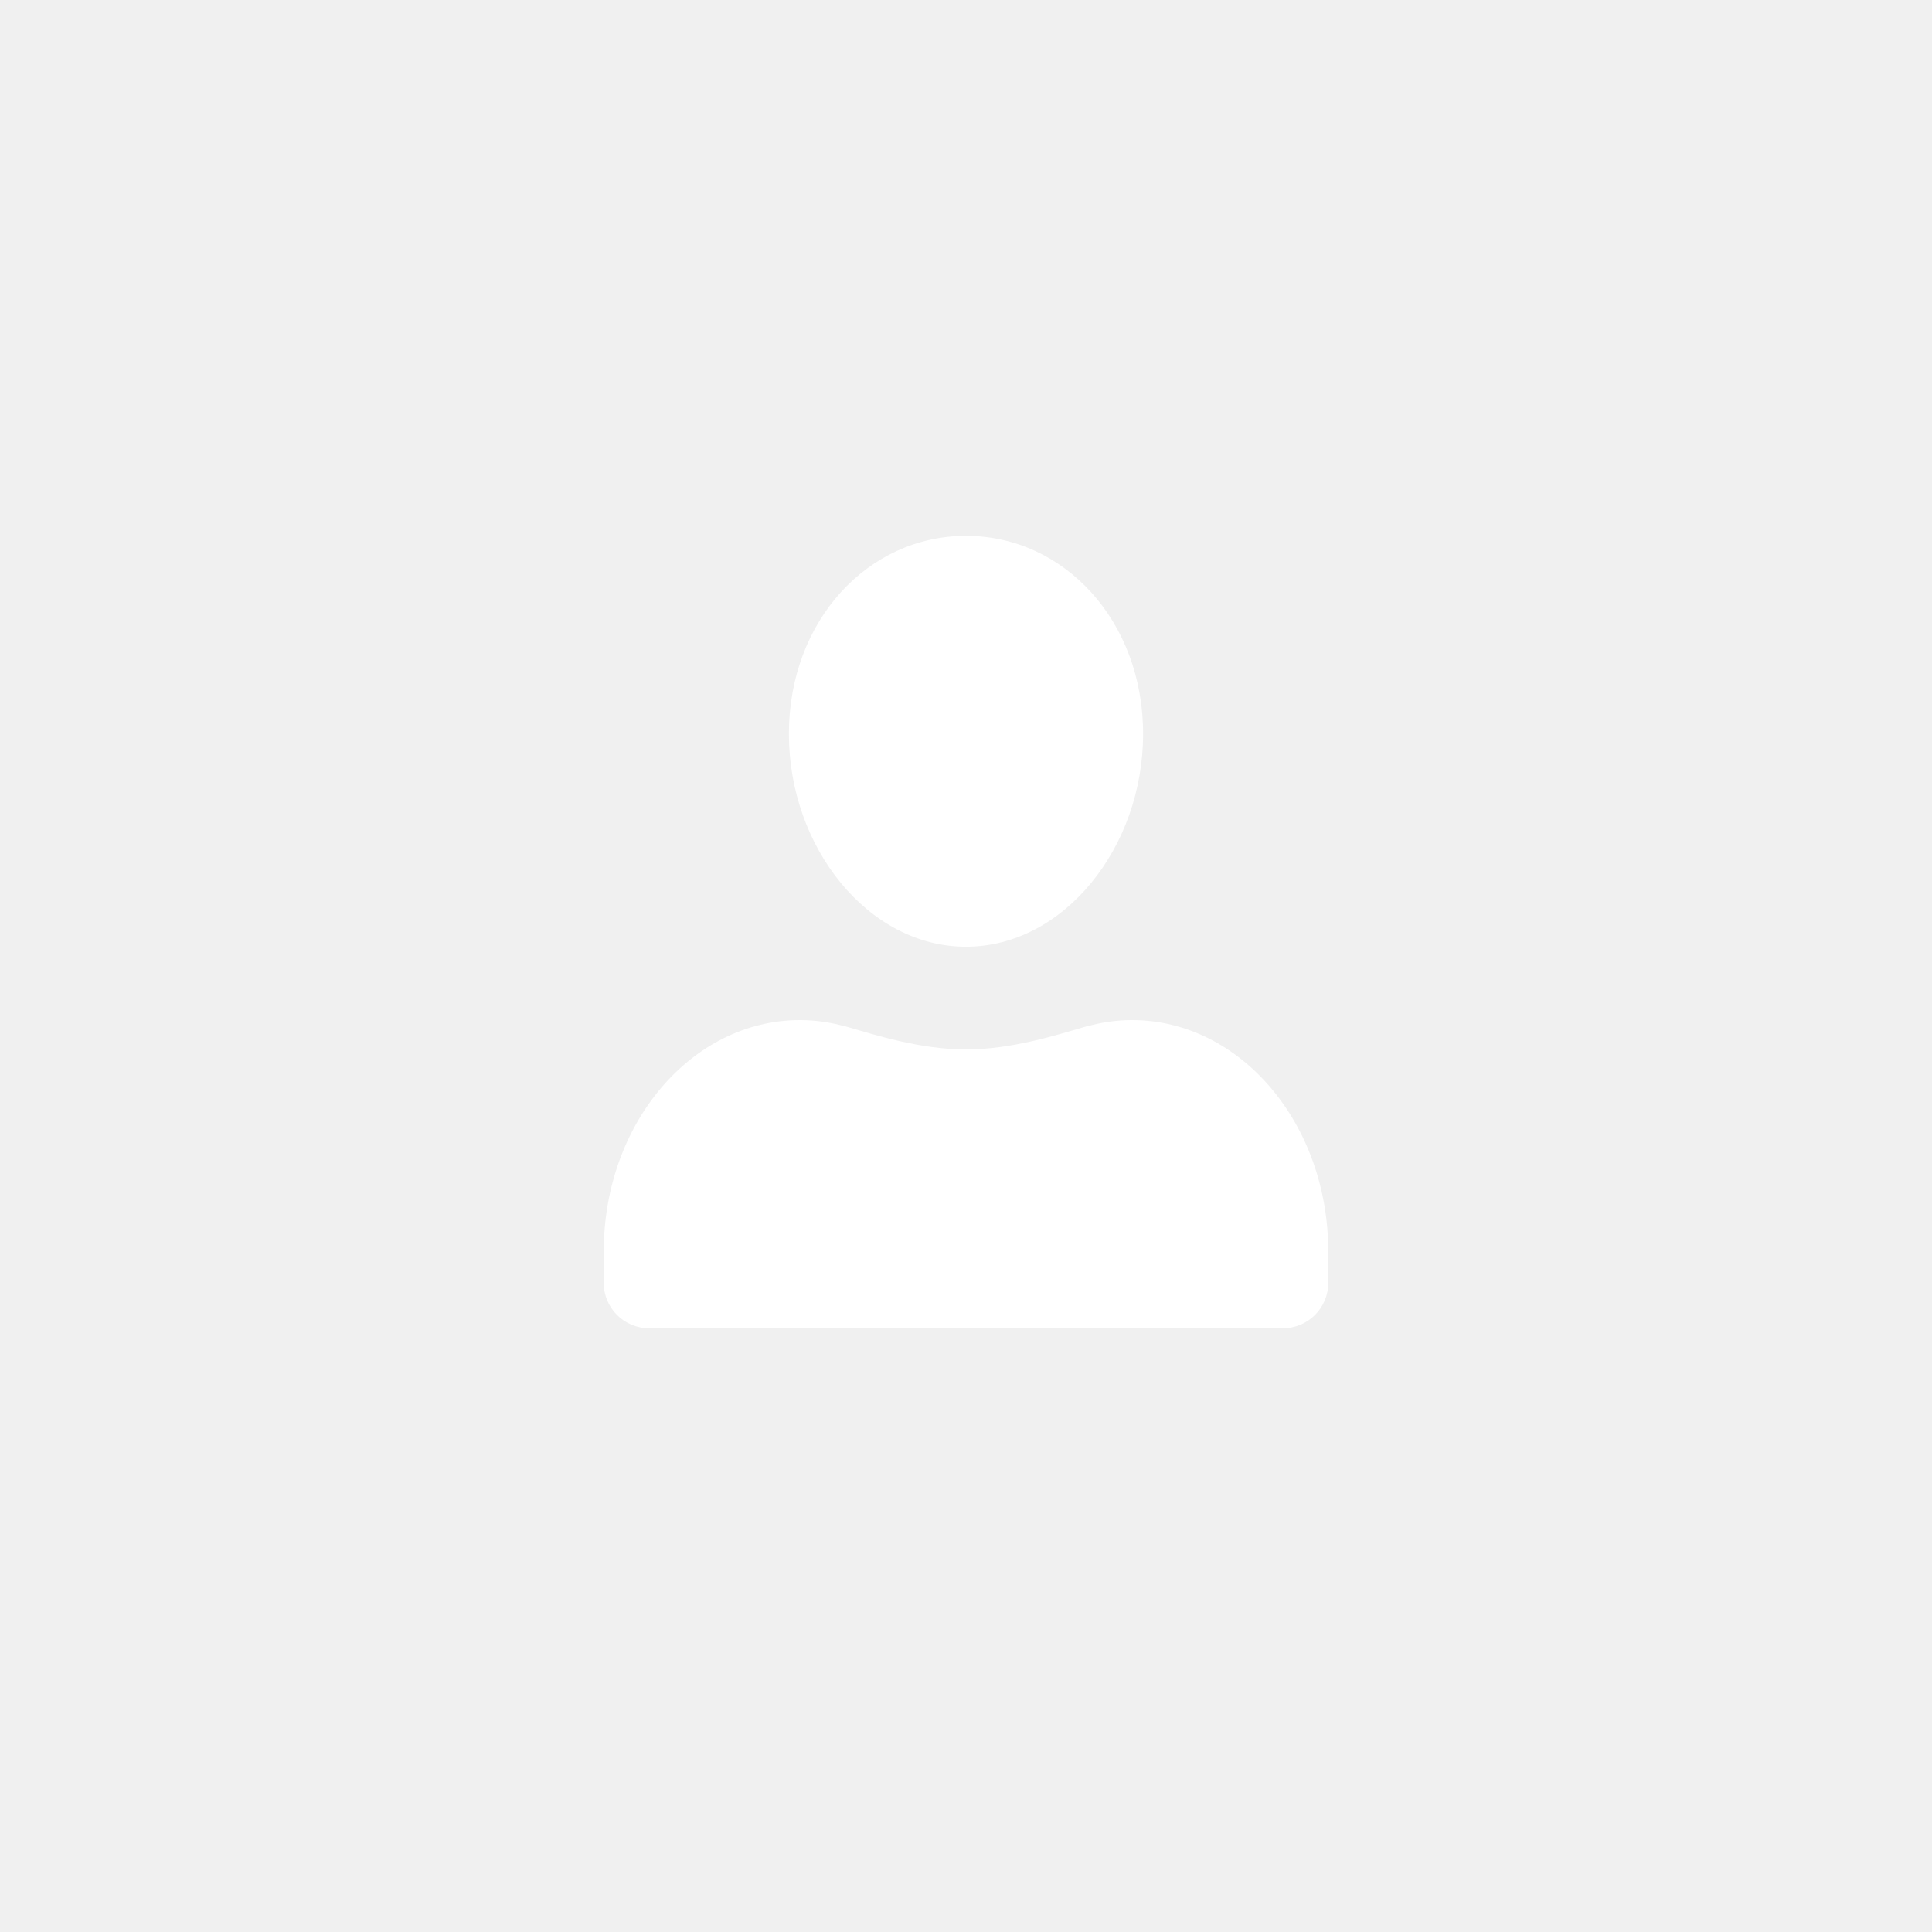
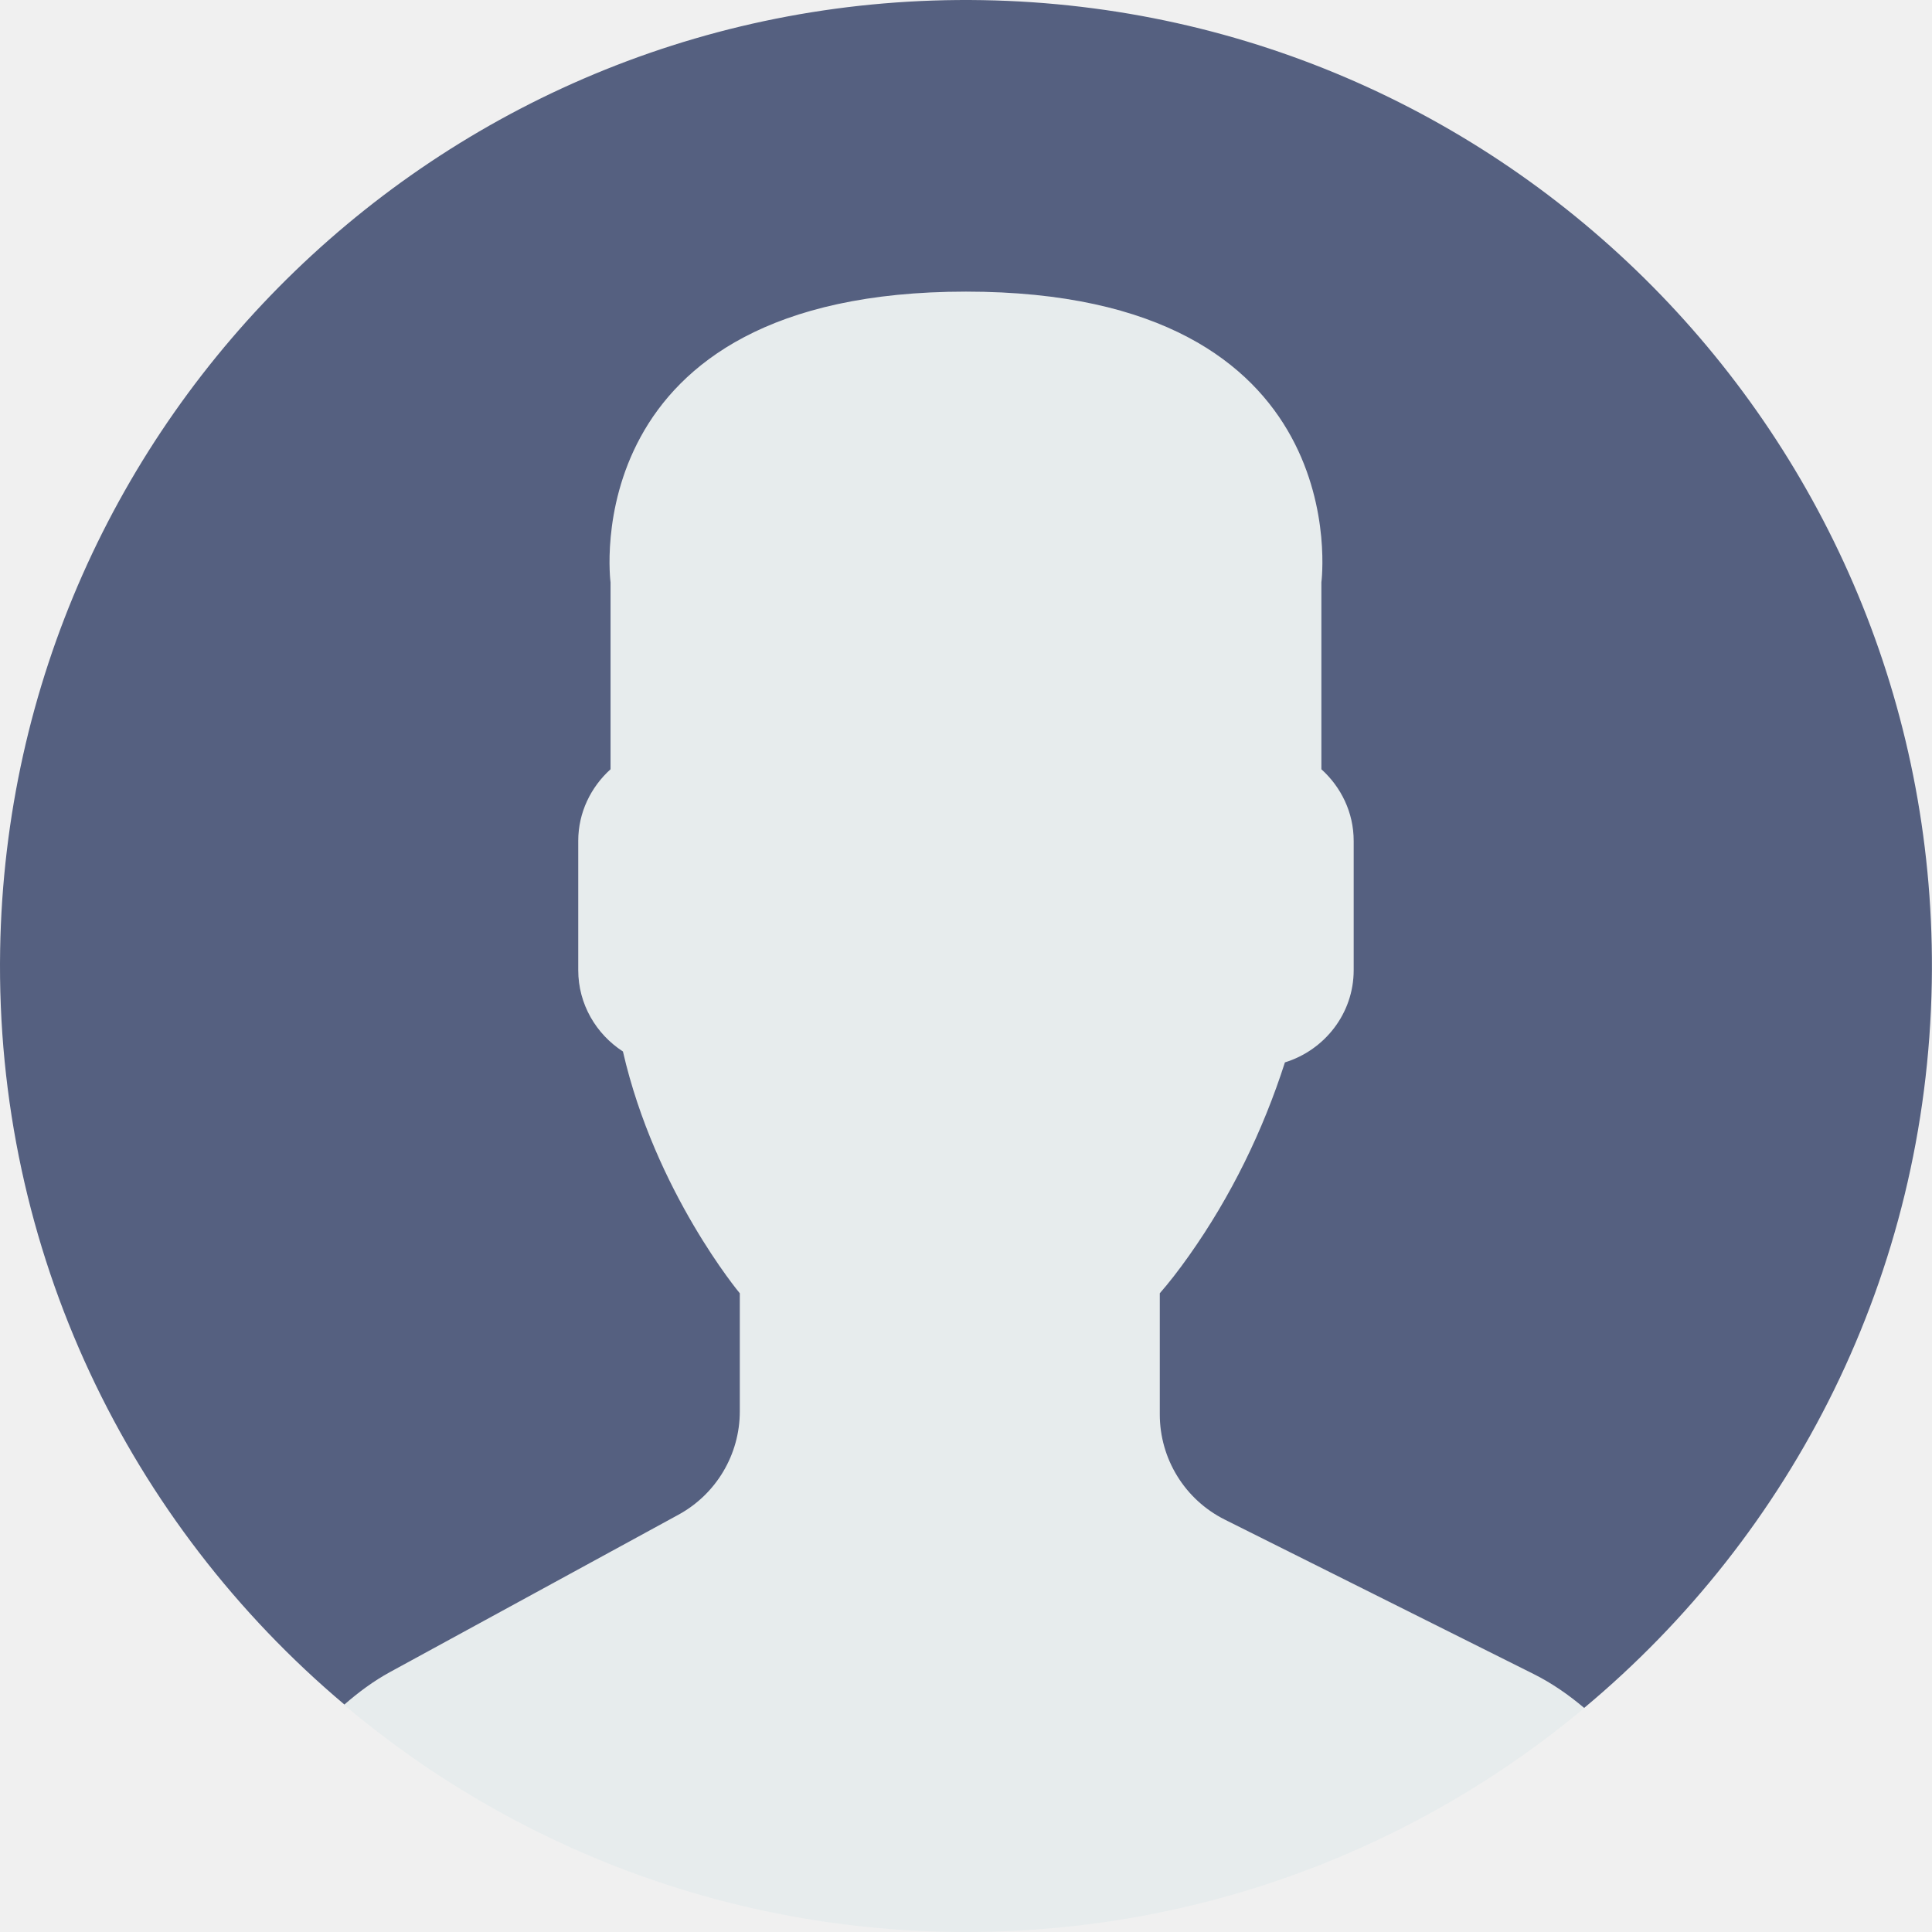
- <svg xmlns="http://www.w3.org/2000/svg" version="1.1" id="Layer_1" x="0px" y="0px" width="240px" height="240px" viewBox="0 0 240 240" enable-background="new 0 0 240 240" xml:space="preserve">
-   <rect fill="none" width="240" height="240" />
+ <svg xmlns="http://www.w3.org/2000/svg" version="1.1" id="Capa_1" x="0px" y="0px" viewBox="0 0 53 53" style="enable-background:new 0 0 53 53;" xml:space="preserve">
+   <path style="fill:#E7ECED;" d="M18.613,41.552l-7.907,4.313c-0.464,0.253-0.881,0.564-1.269,0.903C14.047,50.655,19.998,53,26.5,53  c6.454,0,12.367-2.31,16.964-6.144c-0.424-0.358-0.884-0.68-1.394-0.934l-8.467-4.233c-1.094-0.547-1.785-1.665-1.785-2.888v-3.322  c0.238-0.271,0.51-0.619,0.801-1.03c1.154-1.63,2.027-3.423,2.632-5.304c1.086-0.335,1.886-1.338,1.886-2.53v-3.546  c0-0.78-0.347-1.477-0.886-1.965v-5.126c0,0,1.053-7.977-9.75-7.977s-9.75,7.977-9.75,7.977v5.126  c-0.54,0.488-0.886,1.185-0.886,1.965v3.546c0,0.934,0.491,1.756,1.226,2.231c0.886,3.857,3.206,6.633,3.206,6.633v3.24  C20.296,39.899,19.65,40.986,18.613,41.552z" />
  <g>
-     <path fill="#FFFFFF" d="M120,117.604c12.151,0,22-12.338,22-26.432s-9.85-24.609-22-24.609S98,77.078,98,91.172   S107.849,117.604,120,117.604z" />
-     <path fill="#FFFFFF" d="M140.625,126.719c-1.937,0-3.816,0.28-5.622,0.783L135,127.488c-3.655,1.054-9.263,2.879-15,2.876h-0.001   h-0.001c-5.736,0.002-11.344-1.822-15-2.876l-0.002,0.014c-1.806-0.503-3.685-0.783-5.622-0.783   C85.913,126.719,75,139.573,75,155.43v3.945c0,3.107,2.518,5.625,5.625,5.625h78.75c3.107,0,5.625-2.518,5.625-5.625v-3.945   C165,139.573,154.087,126.719,140.625,126.719z" />
+     <path style="fill:#556080;" d="M26.953,0.004C12.32-0.246,0.254,11.414,0.004,26.047C-0.138,34.344,3.56,41.801,9.448,46.76   c0.385-0.336,0.798-0.644,1.257-0.894l7.907-4.313c1.037-0.566,1.683-1.653,1.683-2.835v-3.24c0,0-2.321-2.776-3.206-6.633   c-0.734-0.475-1.226-1.296-1.226-2.231v-3.546c0-0.78,0.347-1.477,0.886-1.965v-5.126c0,0-1.053-7.977,9.75-7.977   s9.75,7.977,9.75,7.977v5.126c0.54,0.488,0.886,1.185,0.886,1.965v3.546c0,1.192-0.8,2.195-1.886,2.53   c-0.605,1.881-1.478,3.674-2.632,5.304c-0.291,0.411-0.563,0.759-0.801,1.03V38.8c0,1.223,0.691,2.342,1.785,2.888l8.467,4.233   c0.508,0.254,0.967,0.575,1.39,0.932c5.71-4.762,9.399-11.882,9.536-19.9C53.246,12.32,41.587,0.254,26.953,0.004z" />
  </g>
+   <g>
+ </g>
+   <g>
+ </g>
+   <g>
+ </g>
+   <g>
+ </g>
+   <g>
+ </g>
+   <g>
+ </g>
+   <g>
+ </g>
+   <g>
+ </g>
+   <g>
+ </g>
+   <g>
+ </g>
+   <g>
+ </g>
+   <g>
+ </g>
+   <g>
+ </g>
+   <g>
+ </g>
+   <g>
+ </g>
</svg>
